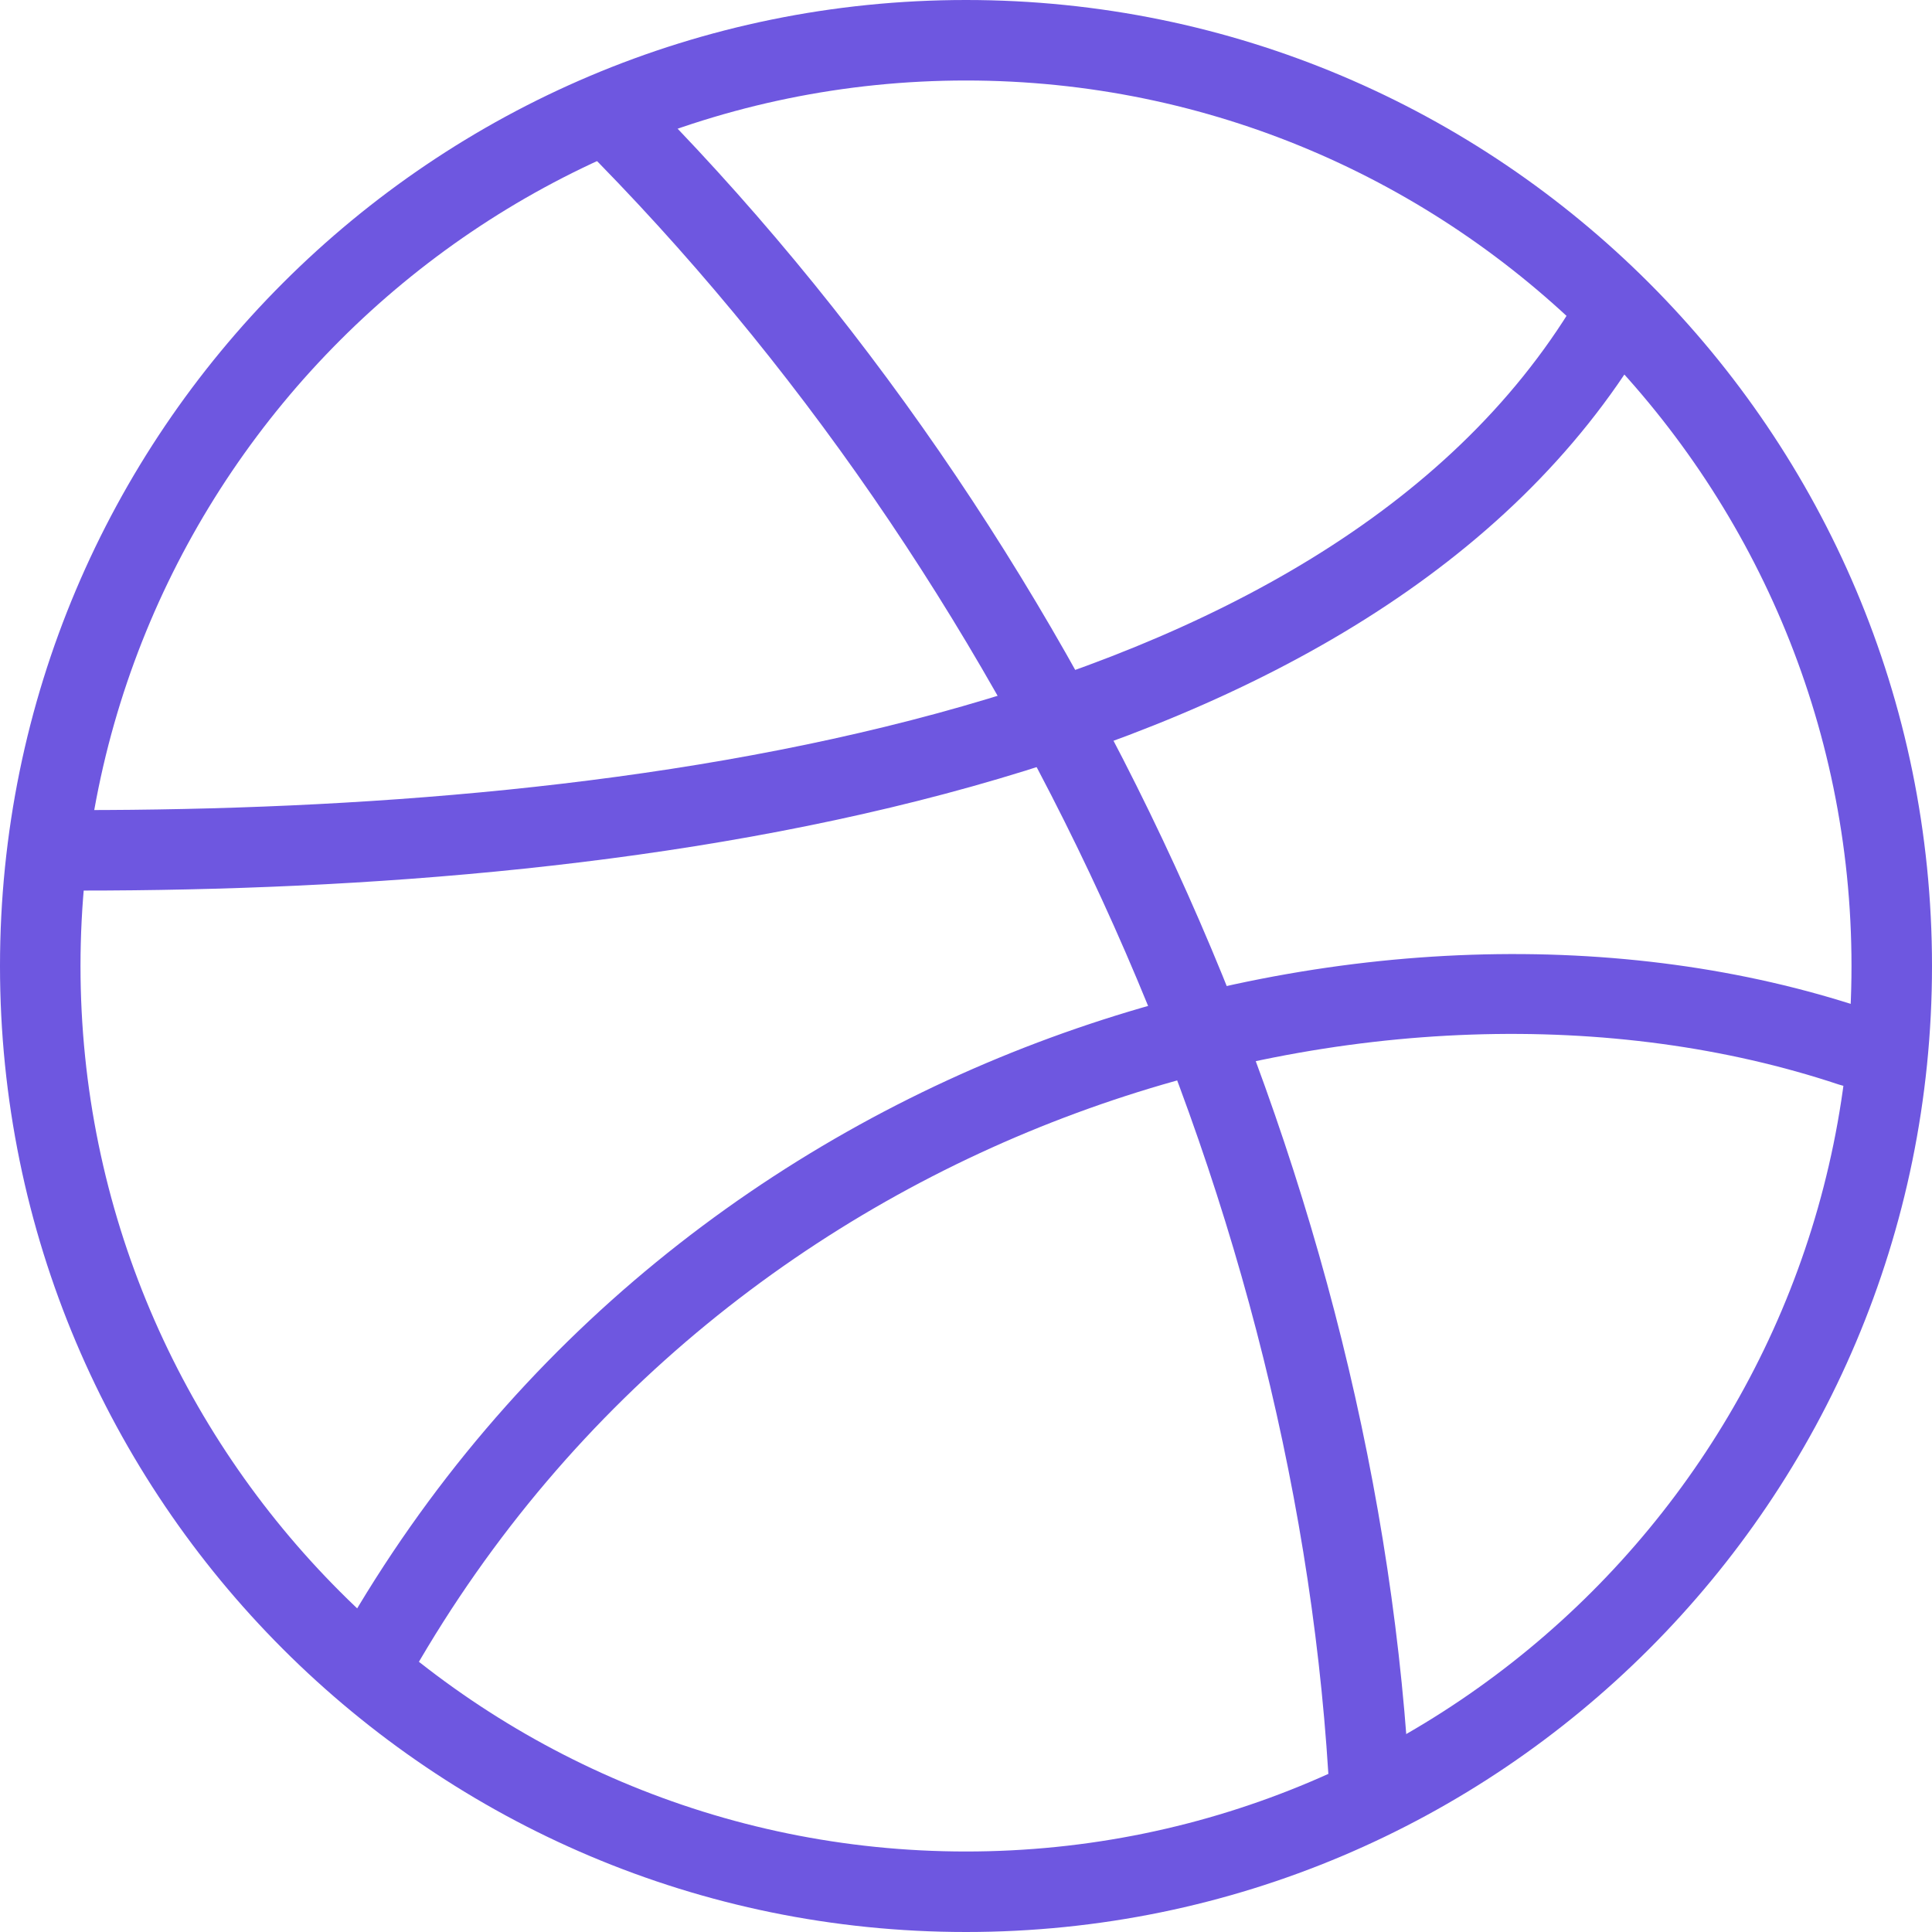
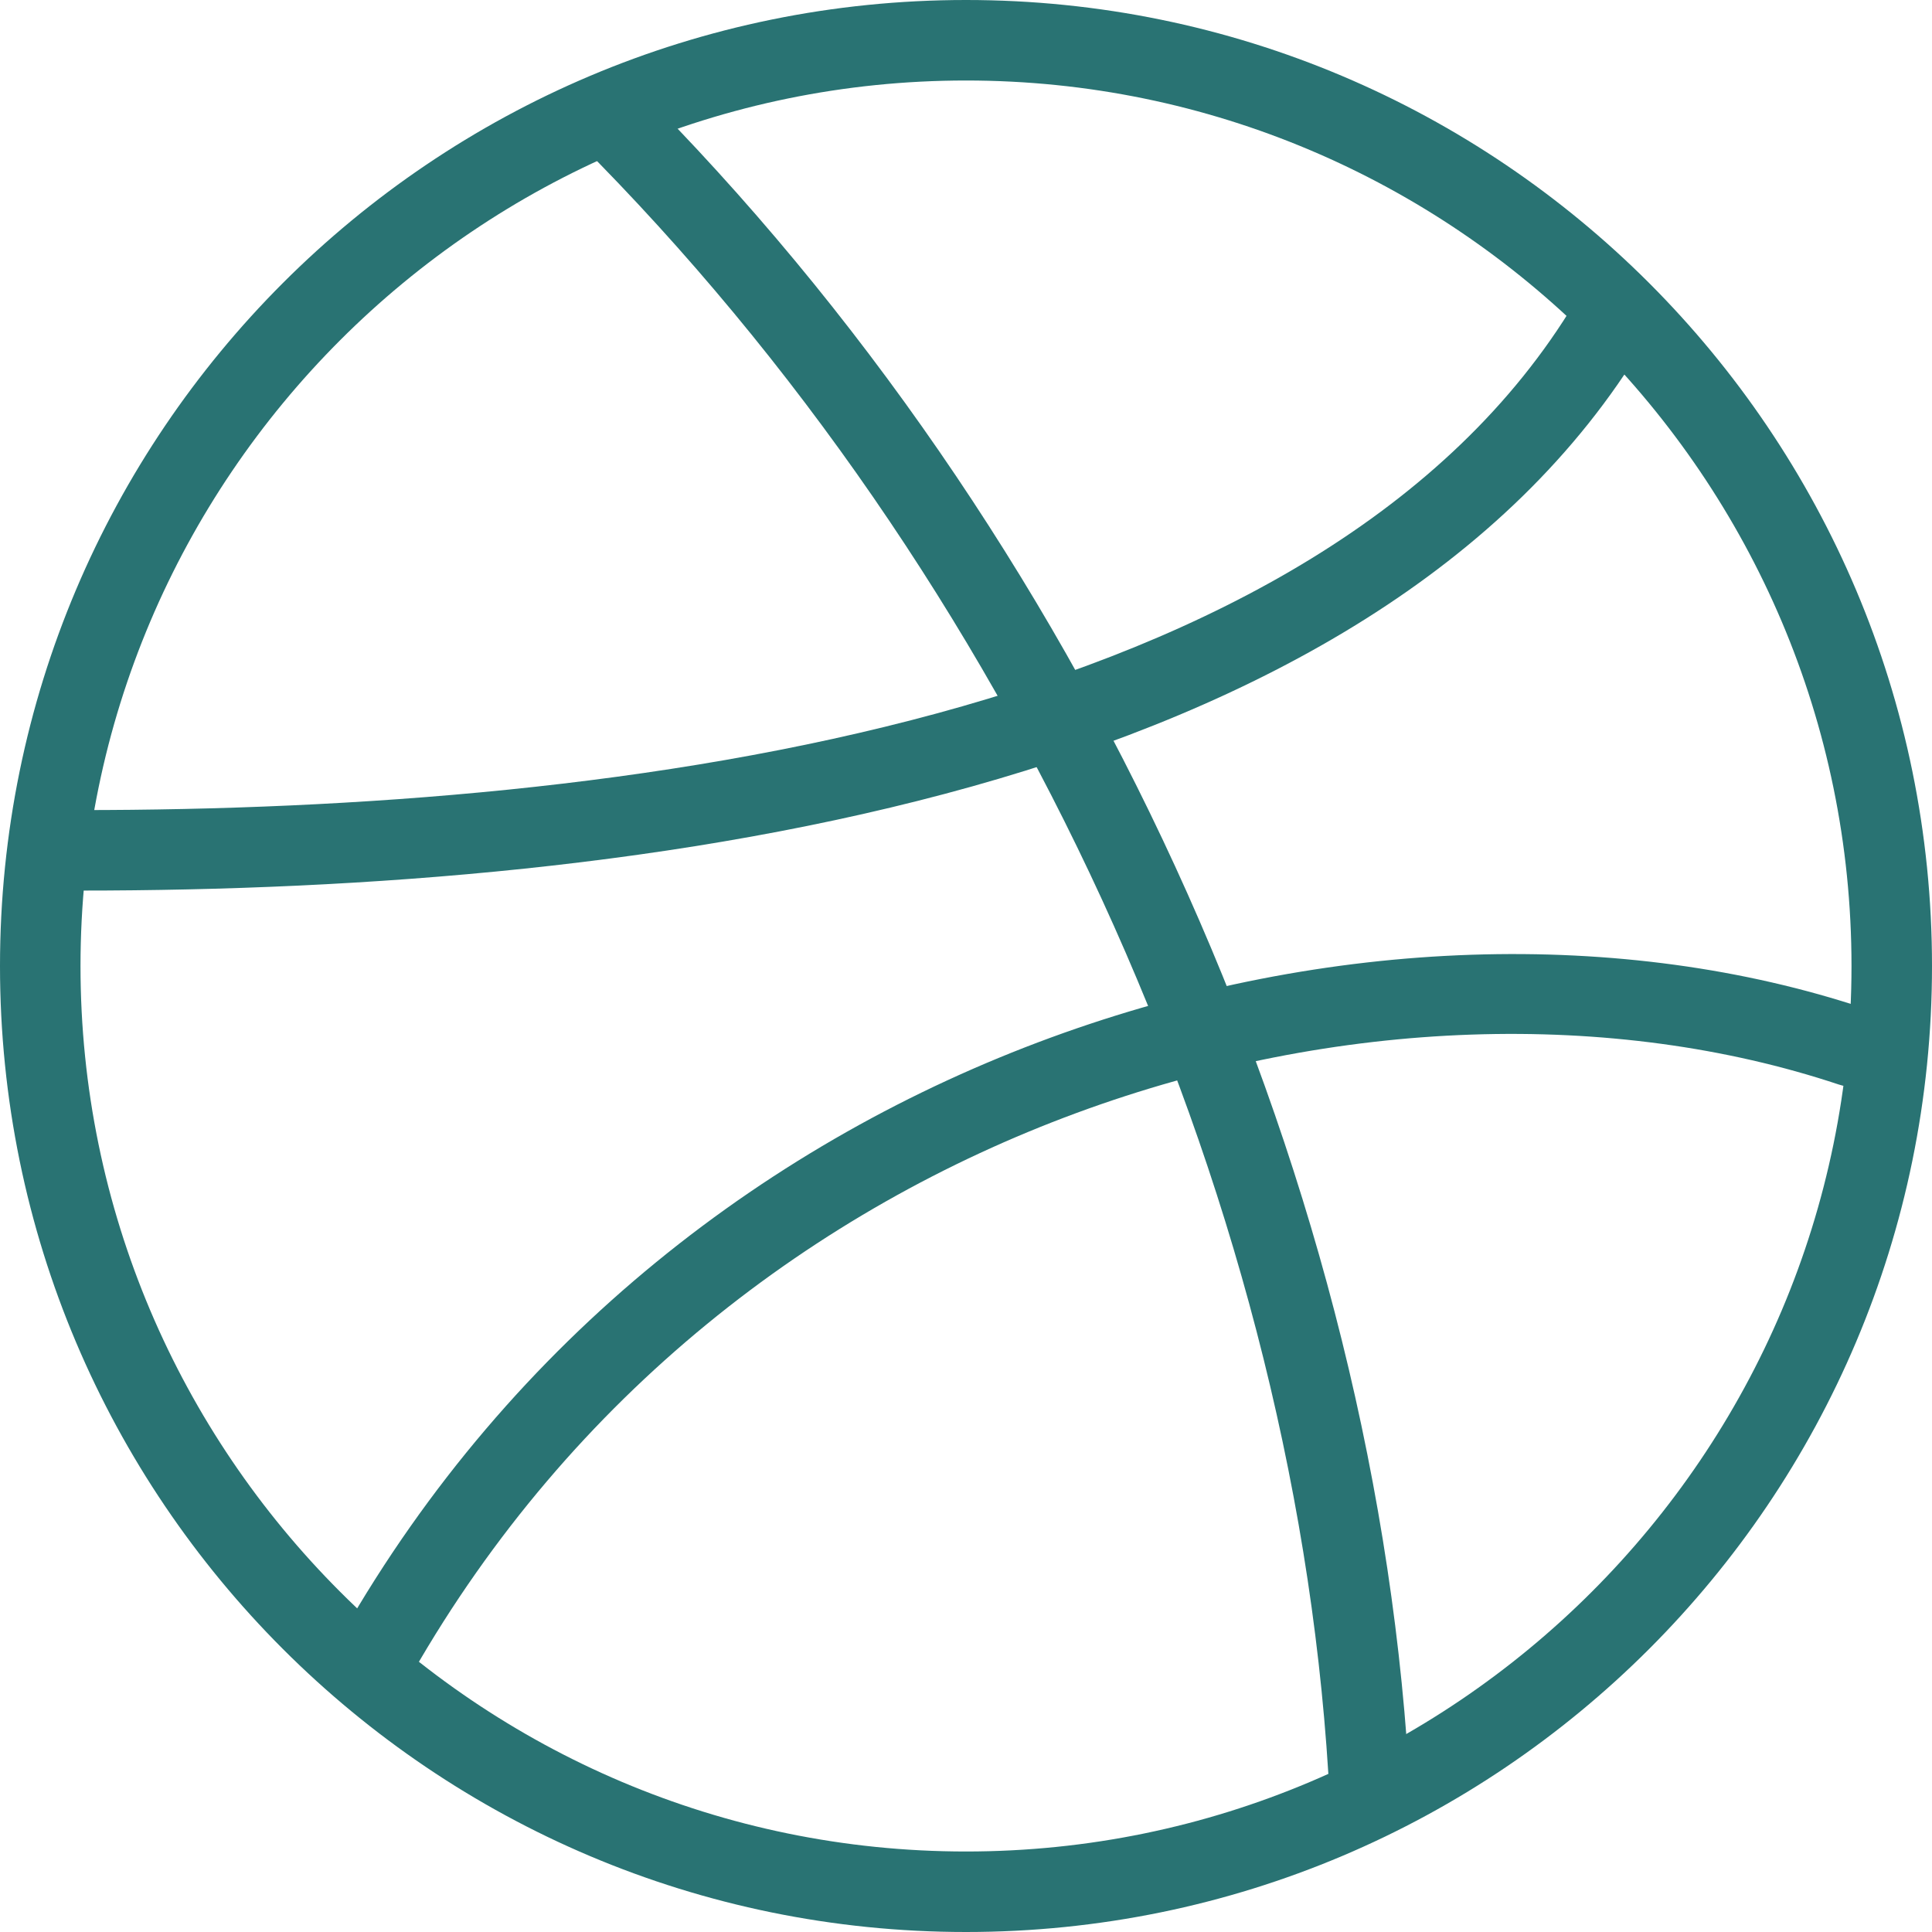
- <svg xmlns="http://www.w3.org/2000/svg" viewBox="0 0 24 24" fill="#6e57e0">
+ <svg xmlns="http://www.w3.org/2000/svg" viewBox="0 0 24 24" fill="#297373">
  <path d="M12 1c6.064 0 11 4.936 11 11s-4.936 11-11 11C5.935 23 1 18.064 1 12S5.935 1 12 1m0-1C5.373 0 0 5.373 0 12s5.373 12 12 12 12-5.373 12-12S18.627 0 12 0z" />
  <path d="M17 22.5a.5.5 0 0 1-.499-.469c-.457-7.313-3.938-14.886-9.313-20.261a.5.5 0 0 1 .707-.707c5.542 5.543 9.132 13.355 9.604 20.904a.5.5 0 0 1-.468.53c-.01.003-.021.003-.031.003z" />
  <path d="M1 11.063a.5.5 0 010-1c6.742 0 15.438-1.097 18.57-6.317a.5.5 0 01.858.514C17.055 9.882 8 11.063 1 11.063zM4.687 21.042a.5.5 0 01-.434-.748c4.227-7.397 12.931-9.756 18.905-7.769a.502.502 0 01.316.633.497.497 0 01-.633.314c-5.589-1.861-13.747.364-17.72 7.315a.496.496 0 01-.434.255z" />
</svg>
